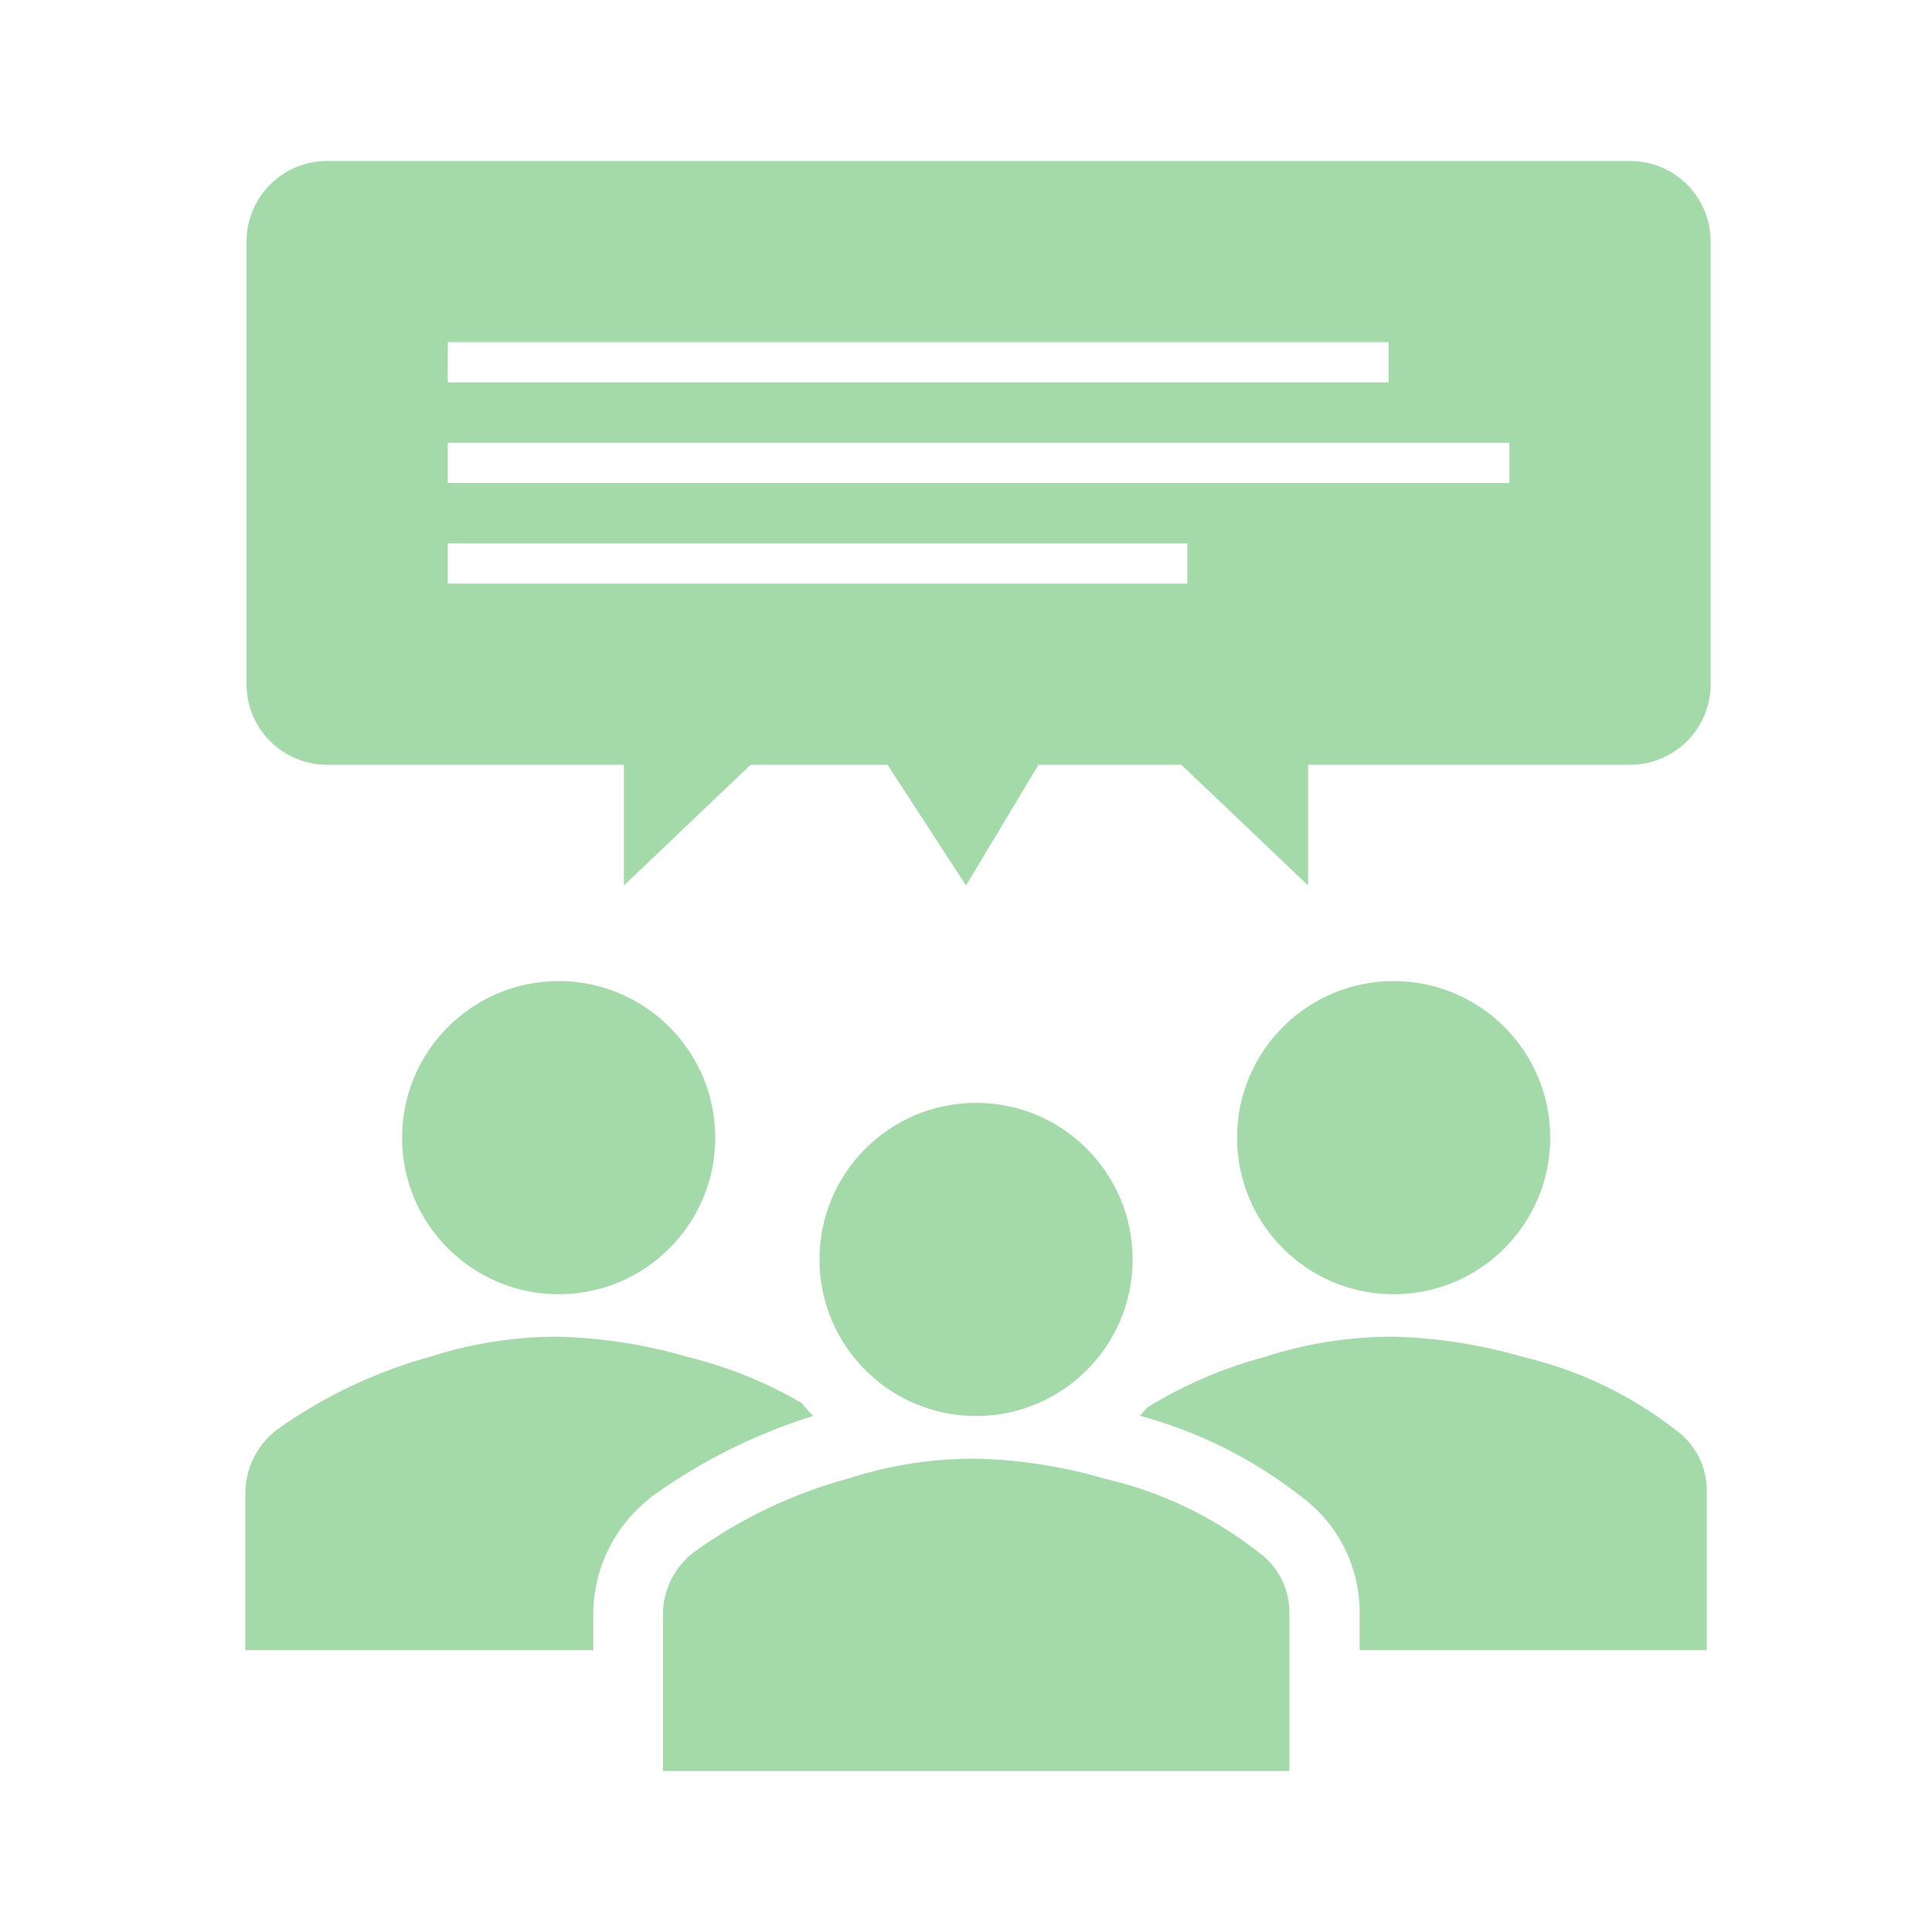
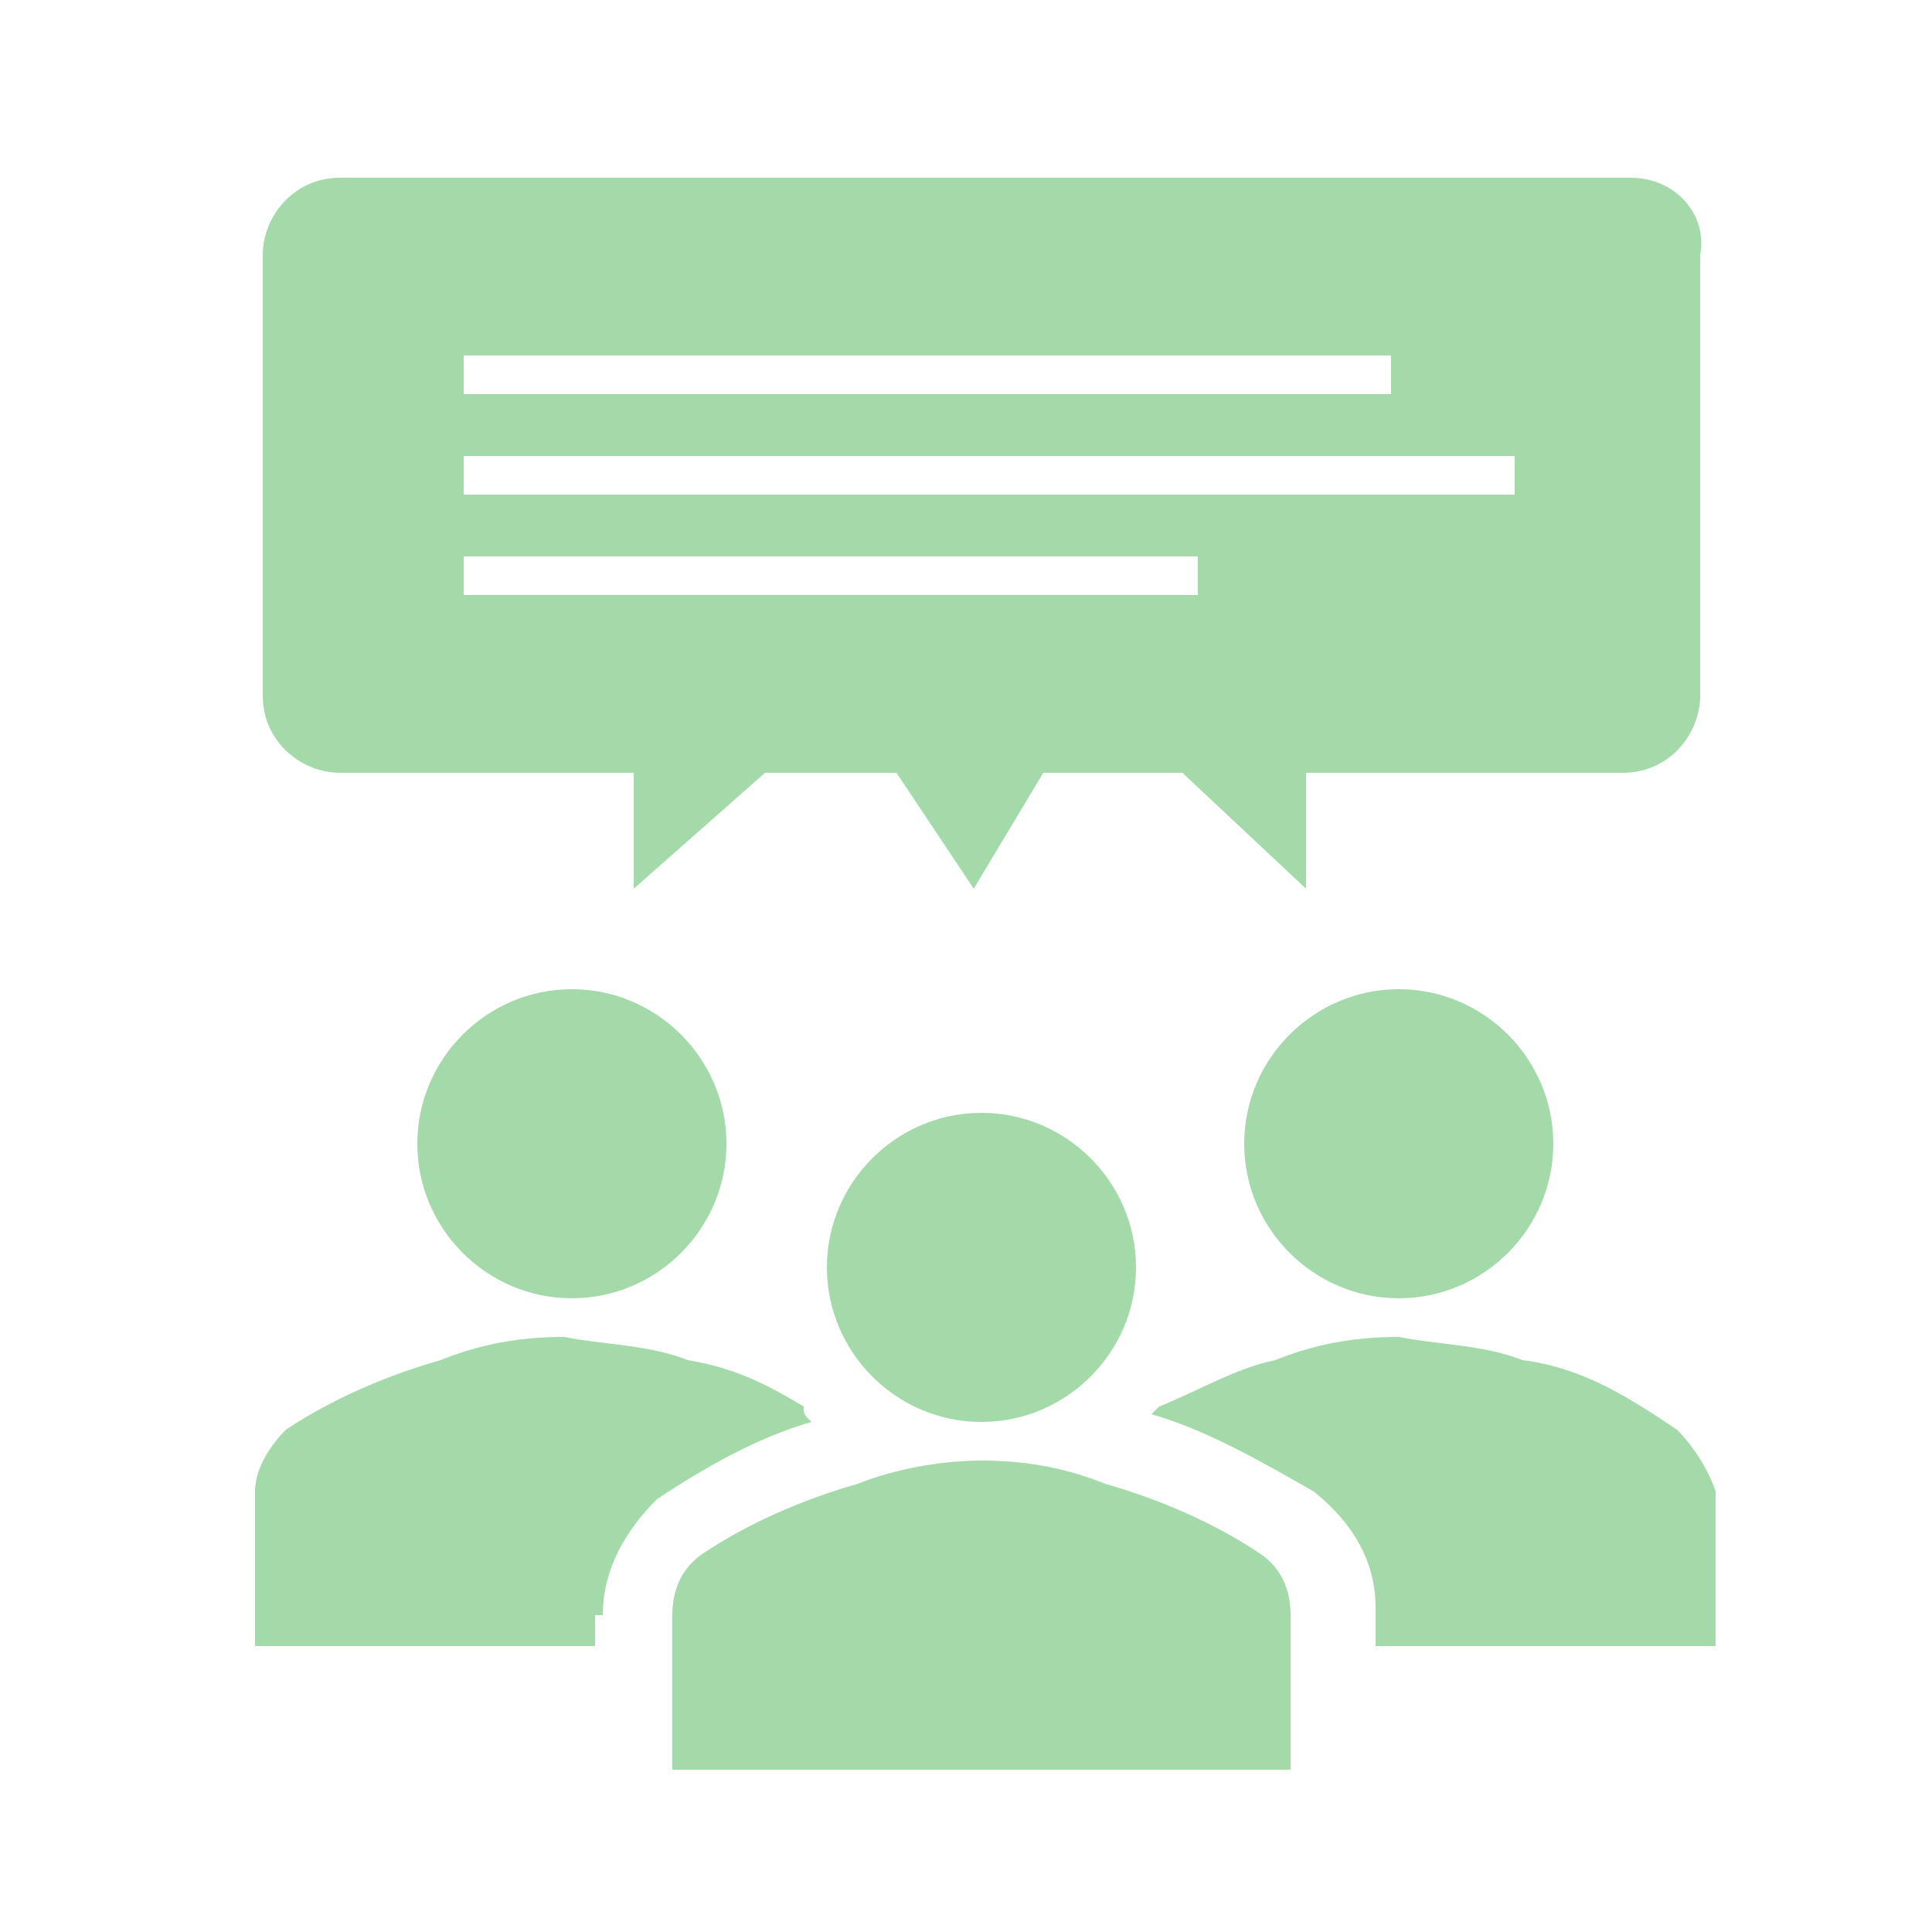
- <svg xmlns="http://www.w3.org/2000/svg" width="96" height="96" overflow="hidden">
-   <defs>
-     <clipPath id="clip0">
-       <rect x="603" y="312" width="96" height="96" />
-     </clipPath>
-   </defs>
-   <g clip-path="url(#clip0)" transform="translate(-603 -312)">
-     <path d="M680.03 368.53C680.03 372.827 676.547 376.31 672.25 376.31 667.953 376.31 664.47 372.827 664.47 368.53 664.47 364.233 667.953 360.75 672.25 360.75 676.547 360.75 680.03 364.233 680.03 368.53Z" fill="#A4DAAA" />
-     <path d="M638.54 368.53C638.54 372.827 635.057 376.31 630.76 376.31 626.463 376.31 622.98 372.827 622.98 368.53 622.98 364.233 626.463 360.75 630.76 360.75 635.057 360.75 638.54 364.233 638.54 368.53Z" fill="#A4DAAA" />
-     <path d="M686.26 383.05C684.015 381.304 681.419 380.066 678.65 379.42 676.569 378.812 674.417 378.476 672.25 378.42 670.081 378.415 667.924 378.753 665.86 379.42 663.794 379.97 661.82 380.819 660 381.94L659.64 382.35C662.547 383.135 665.268 384.495 667.64 386.35 669.505 387.72 670.592 389.906 670.56 392.22L670.56 394 687.81 394 687.81 386.17C687.844 384.937 687.263 383.768 686.26 383.05Z" fill="#A4DAAA" />
-     <path d="M632.48 392.22C632.482 389.967 633.518 387.84 635.29 386.45L635.4 386.35 635.53 386.26C637.93 384.552 640.587 383.235 643.4 382.36 643.2 382.15 643.01 381.93 642.83 381.71 641.056 380.679 639.143 379.908 637.15 379.42 635.072 378.813 632.924 378.477 630.76 378.42 628.587 378.414 626.427 378.752 624.36 379.42 621.63 380.173 619.054 381.402 616.75 383.05 615.78 383.797 615.205 384.946 615.19 386.17L615.19 394 632.48 394Z" fill="#A4DAAA" />
-     <path d="M635.94 400 635.94 392.22C635.945 390.996 636.522 389.845 637.5 389.11 639.799 387.454 642.377 386.225 645.11 385.48 647.173 384.808 649.33 384.471 651.5 384.48 653.668 384.531 655.82 384.867 657.9 385.48 660.672 386.117 663.27 387.357 665.51 389.11 666.517 389.821 667.102 390.988 667.07 392.22L667.07 400Z" fill="#A4DAAA" />
-     <path d="M659.28 374.58C659.28 378.877 655.797 382.36 651.5 382.36 647.203 382.36 643.72 378.877 643.72 374.58 643.72 370.283 647.203 366.8 651.5 366.8 655.797 366.8 659.28 370.283 659.28 374.58Z" fill="#A4DAAA" />
-     <path d="M684 320 619.25 320C617.041 320 615.25 321.791 615.25 324L615.25 346C615.25 348.209 617.041 350 619.25 350L634 350 634 356 640.3 350 647.1 350 651 356 654.6 350 661.7 350 668 356 668 350 684 350C686.209 350 688 348.209 688 346L688 324C688 321.791 686.209 320 684 320ZM625.25 329 672 329 672 331 625.25 331ZM662 341 625.25 341 625.25 339 662 339ZM678 336 625.25 336 625.25 334 678 334Z" fill="#A4DAAA" />
+ <svg xmlns="http://www.w3.org/2000/svg" xmlns:xlink="http://www.w3.org/1999/xlink" version="1.1" id="レイヤー_1" x="0px" y="0px" viewBox="0 0 25 25" style="enable-background:new 0 0 25 25;" xml:space="preserve">
+   <style type="text/css">
+ 	.st0{clip-path:url(#SVGID_00000073719397971782588130000000893205486005936802_);}
+ 	.st1{clip-path:url(#SVGID_00000134234884905898091240000003971529905023994793_);}
+ 	.st2{clip-path:url(#SVGID_00000057863303209406467980000008801057236169503414_);fill:#A4DAAA;}
+ </style>
+   <g>
+     <g>
+       <defs>
+         <polygon id="SVGID_1_" points="0,25 25,25 25,0 0,0 0,25    " />
+       </defs>
+       <defs>
+         <polygon id="SVGID_00000051363745269190445760000015812297961666192297_" points="0,0 25,0 25,25 0,25 0,0    " />
+       </defs>
+       <clipPath id="SVGID_00000096020263150158963610000016979286840645379466_">
+         <use xlink:href="#SVGID_1_" style="overflow:visible;" />
+       </clipPath>
+       <clipPath id="SVGID_00000127728058137782133220000018445355878448077707_" style="clip-path:url(#SVGID_00000096020263150158963610000016979286840645379466_);">
+         <use xlink:href="#SVGID_00000051363745269190445760000015812297961666192297_" style="overflow:visible;" />
+       </clipPath>
+       <g style="clip-path:url(#SVGID_00000127728058137782133220000018445355878448077707_);">
+         <defs>
+           <polygon id="SVGID_00000062874440156768411860000012795356779419401620_" points="0,25 25,25 25,0 0,0 0,25     " />
+         </defs>
+         <clipPath id="SVGID_00000045580205891880617090000013586581751778749875_">
+           <use xlink:href="#SVGID_00000062874440156768411860000012795356779419401620_" style="overflow:visible;" />
+         </clipPath>
+         <path style="clip-path:url(#SVGID_00000045580205891880617090000013586581751778749875_);fill:#A4DAAA;" d="M20.1,14.8     c0,1.1-0.9,2-2,2s-2-0.9-2-2s0.9-2,2-2S20.1,13.7,20.1,14.8L20.1,14.8z" />
+         <path style="clip-path:url(#SVGID_00000045580205891880617090000013586581751778749875_);fill:#A4DAAA;" d="M9.4,14.8     c0,1.1-0.9,2-2,2s-2-0.9-2-2s0.9-2,2-2S9.4,13.7,9.4,14.8L9.4,14.8z" />
+         <path style="clip-path:url(#SVGID_00000045580205891880617090000013586581751778749875_);fill:#A4DAAA;" d="M21.7,18.5     c-0.6-0.4-1.2-0.8-2-0.9c-0.5-0.2-1.1-0.2-1.6-0.3c-0.6,0-1.1,0.1-1.6,0.3c-0.5,0.1-1,0.4-1.5,0.6l-0.1,0.1     c0.7,0.2,1.4,0.6,2.1,1c0.5,0.4,0.8,0.9,0.8,1.5v0.5h4.4v-2C22.1,19,21.9,18.7,21.7,18.5L21.7,18.5z" />
+         <path style="clip-path:url(#SVGID_00000045580205891880617090000013586581751778749875_);fill:#A4DAAA;" d="M7.8,20.9     c0-0.6,0.3-1.1,0.7-1.5l0,0l0,0c0.6-0.4,1.3-0.8,2-1c-0.1-0.1-0.1-0.1-0.1-0.2c-0.5-0.3-0.9-0.5-1.5-0.6     c-0.5-0.2-1.1-0.2-1.6-0.3c-0.6,0-1.1,0.1-1.6,0.3c-0.7,0.2-1.4,0.5-2,0.9c-0.2,0.2-0.4,0.5-0.4,0.8v2h4.4V20.9L7.8,20.9z" />
+         <path style="clip-path:url(#SVGID_00000045580205891880617090000013586581751778749875_);fill:#A4DAAA;" d="M8.7,22.9v-2     c0-0.3,0.1-0.6,0.4-0.8c0.6-0.4,1.3-0.7,2-0.9c0.5-0.2,1.1-0.3,1.6-0.3c0.6,0,1.1,0.1,1.6,0.3c0.7,0.2,1.4,0.5,2,0.9     c0.3,0.2,0.4,0.5,0.4,0.8v2H8.7L8.7,22.9z" />
+         <path style="clip-path:url(#SVGID_00000045580205891880617090000013586581751778749875_);fill:#A4DAAA;" d="M14.7,16.4     c0,1.1-0.9,2-2,2s-2-0.9-2-2c0-1.1,0.9-2,2-2S14.7,15.3,14.7,16.4L14.7,16.4z" />
+         <path style="clip-path:url(#SVGID_00000045580205891880617090000013586581751778749875_);fill:#A4DAAA;" d="M21.1,2.3H4.4     c-0.6,0-1,0.5-1,1V9c0,0.6,0.5,1,1,1h3.8v1.5L9.9,10h1.7l1,1.5l0.9-1.5h1.8l1.6,1.5V10h4.1c0.6,0,1-0.5,1-1V3.3     C22.1,2.8,21.7,2.3,21.1,2.3L21.1,2.3z M6,4.6h12v0.5H6V4.6L6,4.6z M15.4,7.7H6V7.2h9.5V7.7L15.4,7.7z M19.6,6.4H6V5.9h13.6V6.4     L19.6,6.4z" />
+       </g>
+     </g>
  </g>
</svg>
